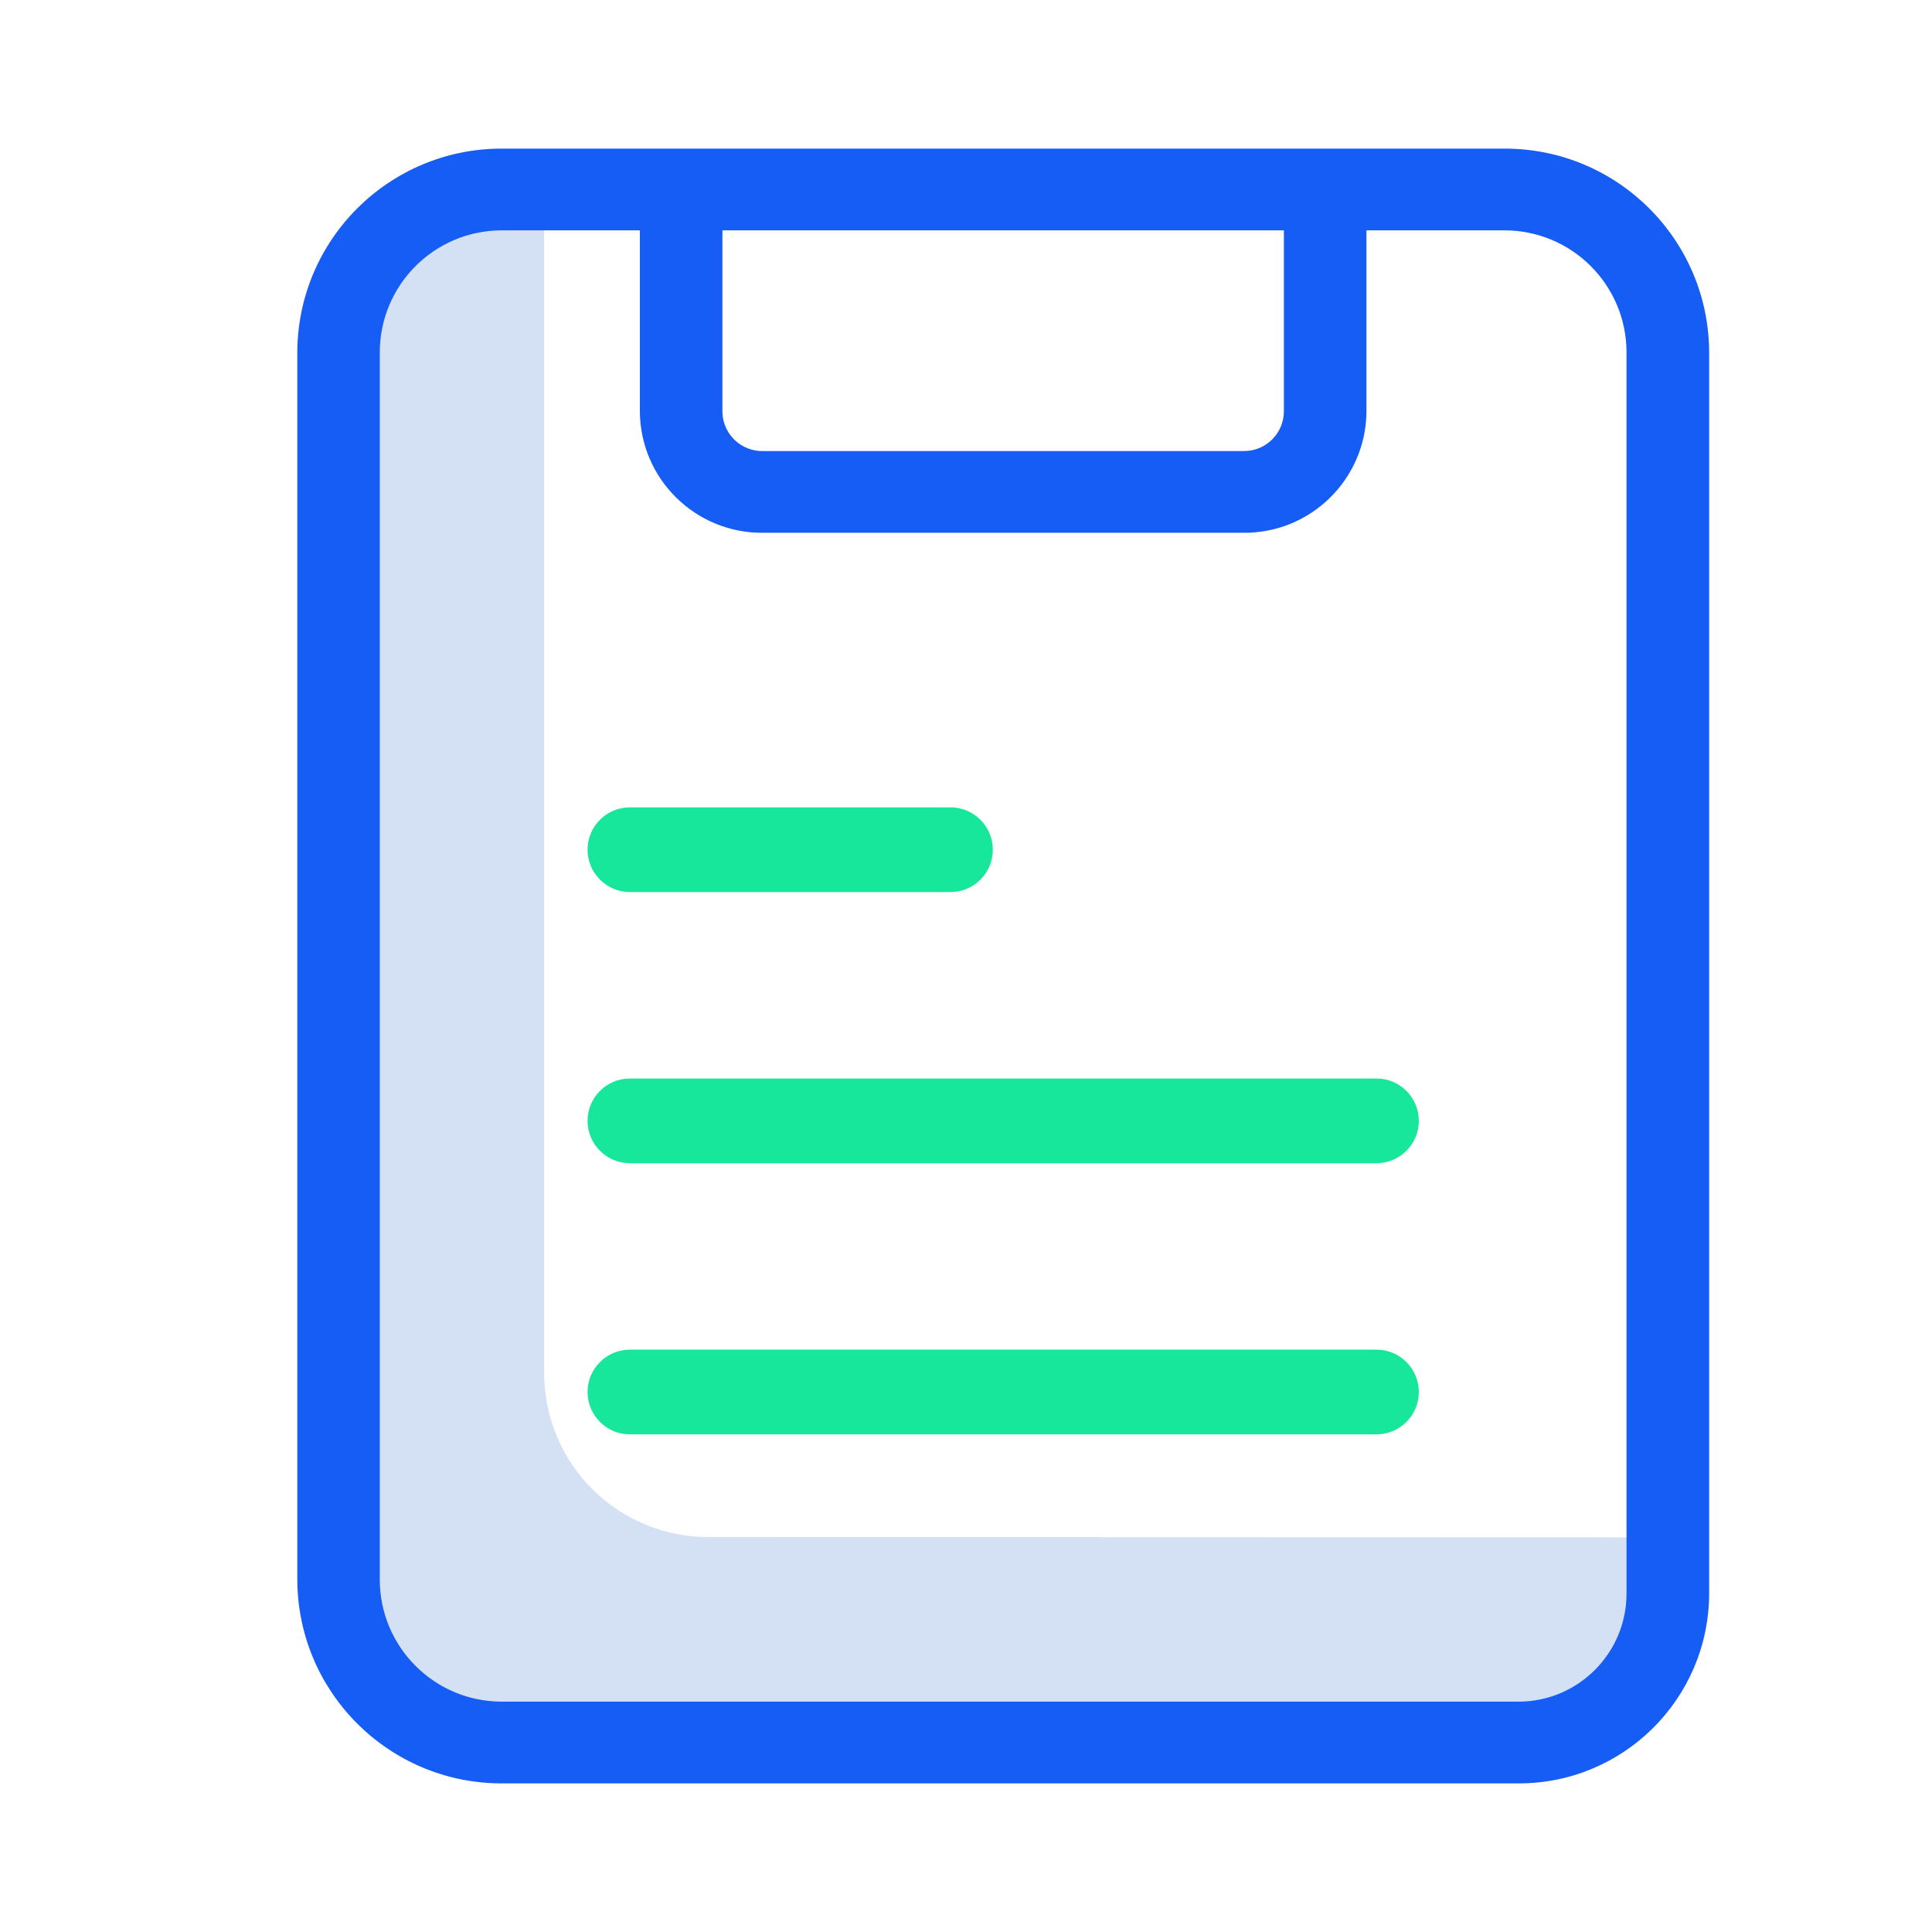
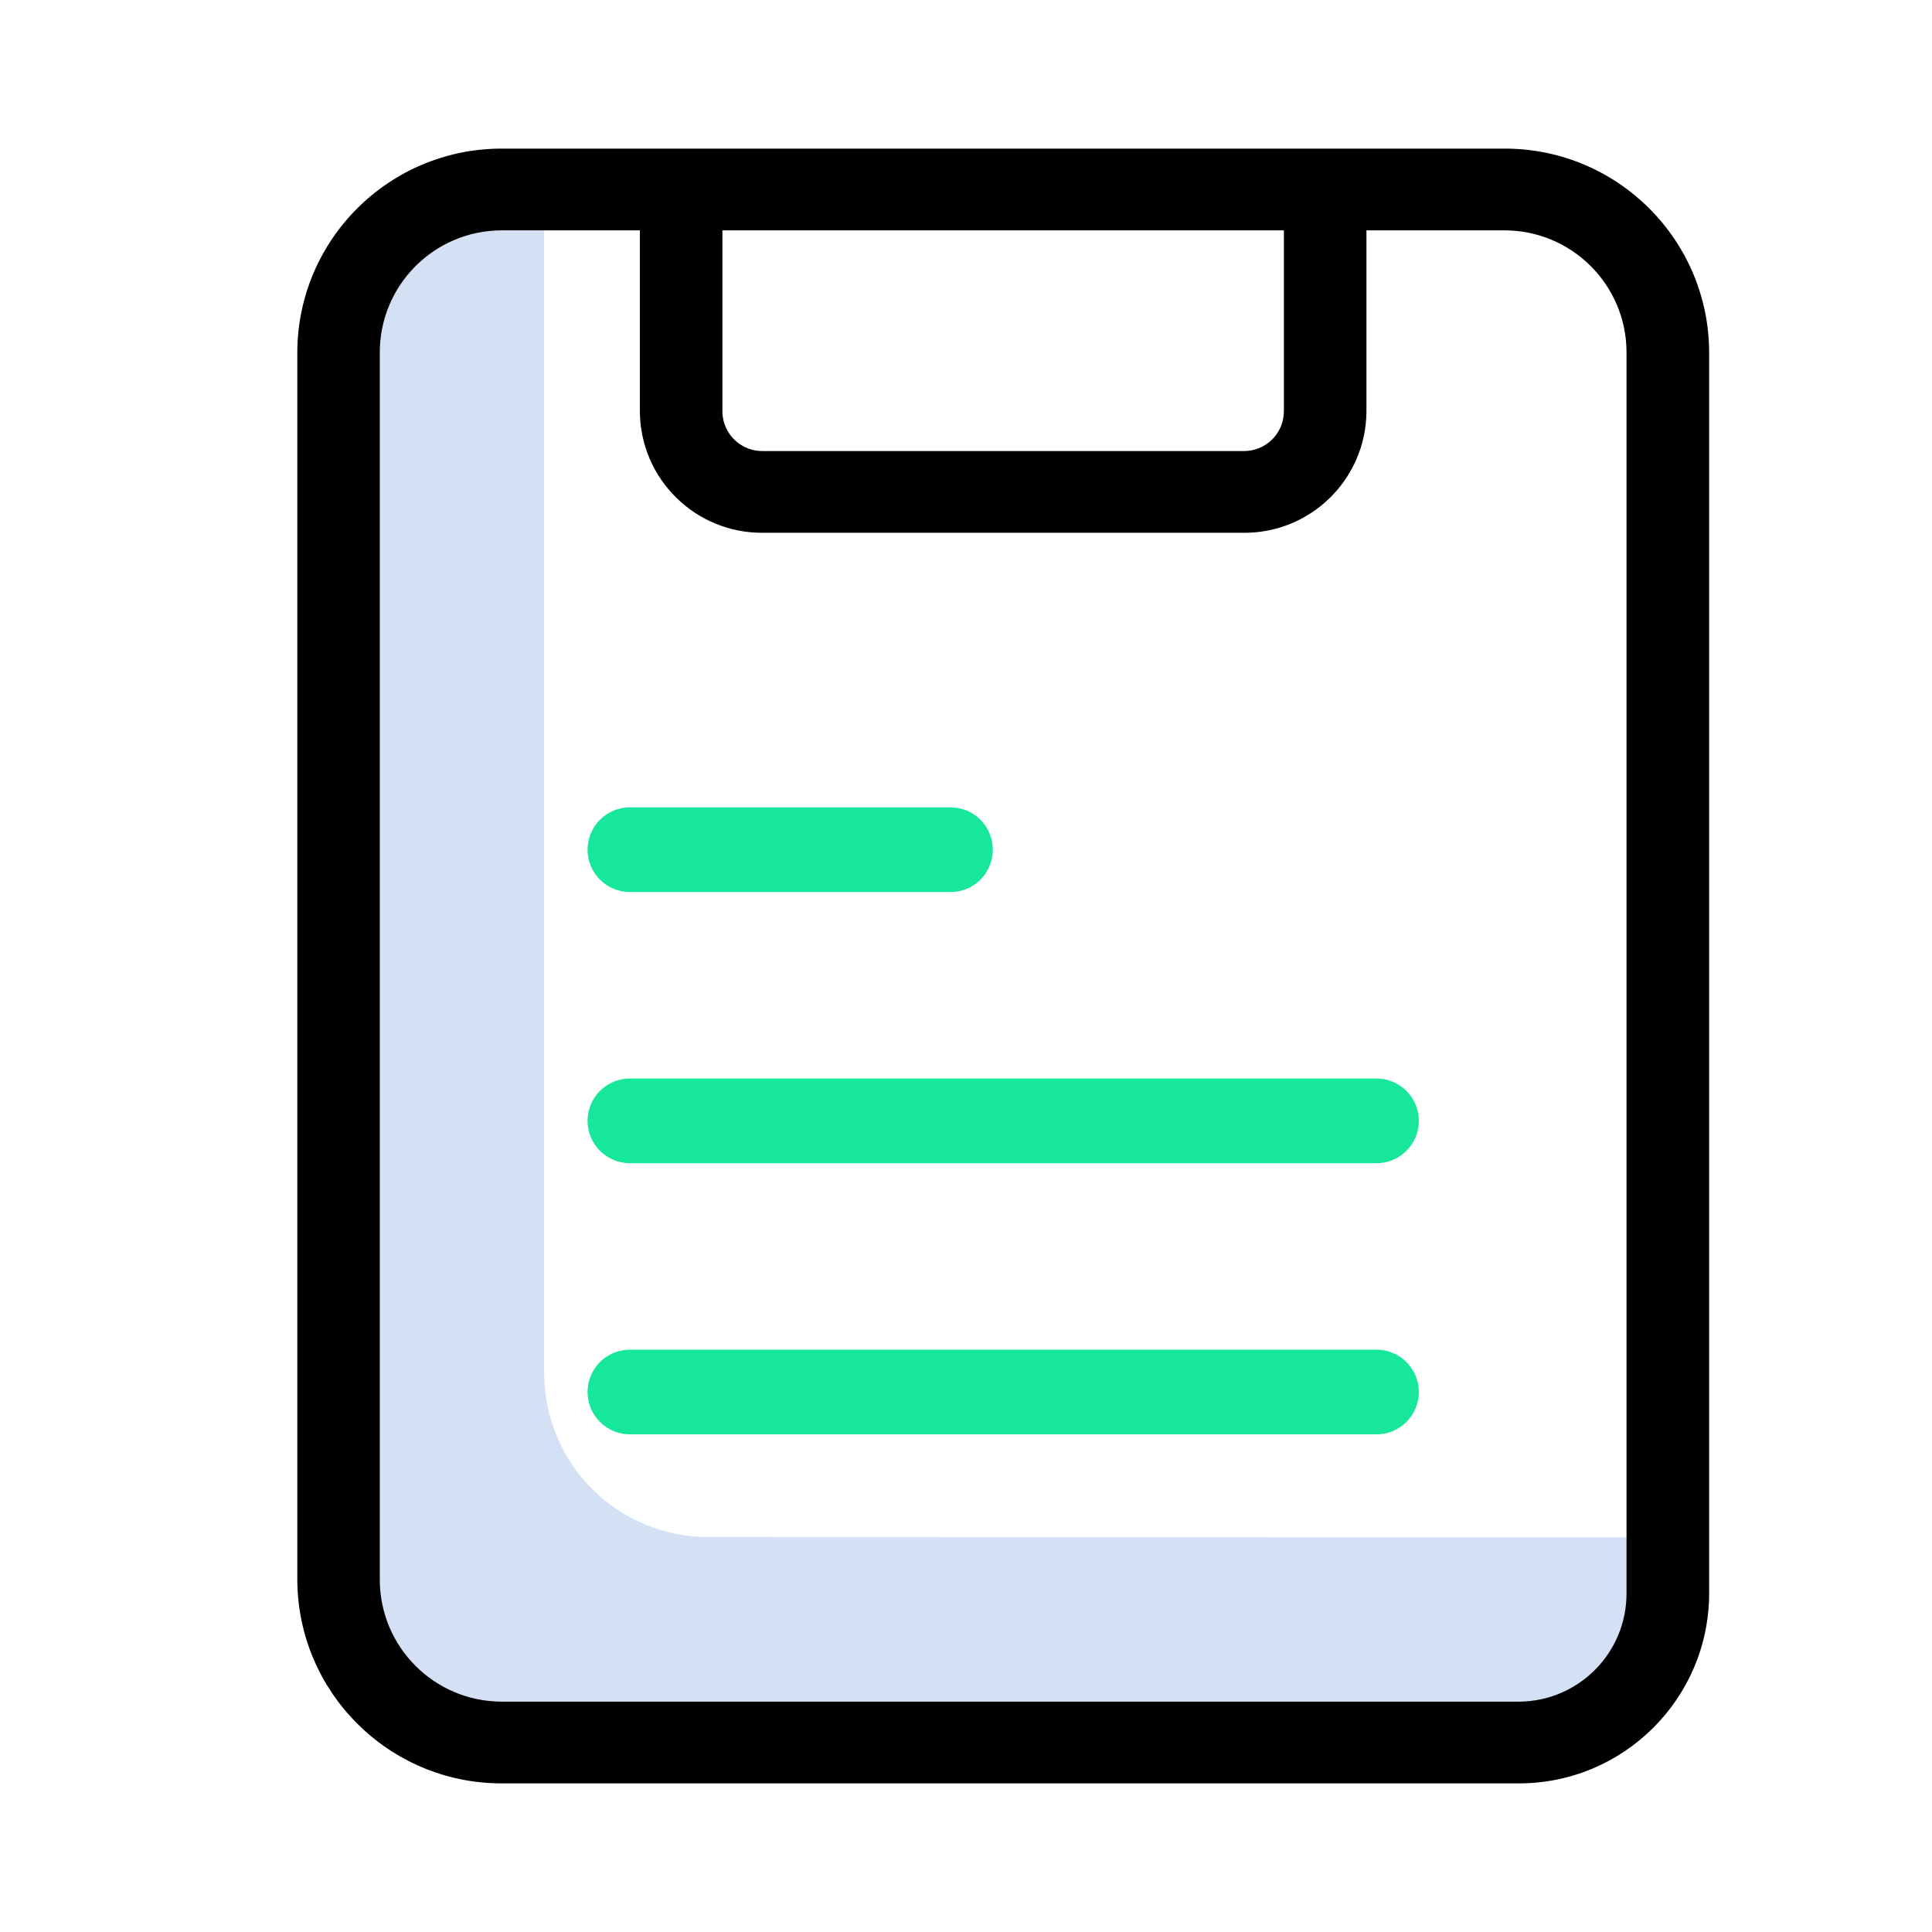
<svg xmlns="http://www.w3.org/2000/svg" width="26" height="26" viewBox="0 0 26 26">
  <g id="note" transform="translate(-140 -2037)">
    <rect id="Rectangle_160" data-name="Rectangle 160" width="26" height="26" transform="translate(140 2037)" fill="none" />
    <g id="note-2" data-name="note" transform="translate(144.001 2039)">
      <path id="Path_299" data-name="Path 299" d="M14.637,28.115a2.207,2.207,0,0,1-2.219-2.2V10h-.555a2.207,2.207,0,0,0-2.219,2.2V28.664a2.207,2.207,0,0,0,2.219,2.2H25.516a2.02,2.02,0,0,0,2.03-2.009v-.736Zm0,0" transform="translate(-9.096 -9.43)" fill="#d4e1f4" />
      <g id="Group_332" data-name="Group 332" transform="translate(3.904 8.865)">
        <path id="Path_300" data-name="Path 300" d="M77.712,165.812H73.4a.57.57,0,1,1,0-1.14h4.314a.57.57,0,1,1,0,1.14Zm0,0" transform="translate(-72.828 -164.672)" fill="#17e79b" />
        <path id="Path_301" data-name="Path 301" d="M83.447,229.851H73.4a.57.57,0,1,1,0-1.14H83.447a.57.57,0,1,1,0,1.14Zm0,0" transform="translate(-72.828 -225.062)" fill="#17e79b" />
        <path id="Path_302" data-name="Path 302" d="M83.447,293.886H73.4a.57.57,0,0,1,0-1.14H83.447a.57.57,0,0,1,0,1.14Zm0,0" transform="translate(-72.828 -285.448)" fill="#17e79b" />
      </g>
-       <path id="Path_303" data-name="Path 303" d="M16.241,0H2.757A2.75,2.75,0,0,0,0,2.742V19.25A2.75,2.75,0,0,0,2.749,22H16.43A2.561,2.561,0,0,0,19,19.446V2.75A2.75,2.75,0,0,0,16.249,0ZM5.721,1.1h7.556V3.541a.536.536,0,0,1-.544.529H6.278a.537.537,0,0,1-.557-.515V1.1ZM17.888,19.437A1.455,1.455,0,0,1,16.441,20.9H2.757A1.643,1.643,0,0,1,1.11,19.26V2.75A1.643,1.643,0,0,1,2.747,1.1H4.61V3.541A1.643,1.643,0,0,0,6.267,5.17H12.72a1.643,1.643,0,0,0,1.668-1.618V1.1h1.853a1.643,1.643,0,0,1,1.647,1.64v16.7Zm0,0" transform="translate(0)" fill="#165df5" />
+       <path id="Path_303" data-name="Path 303" d="M16.241,0H2.757A2.75,2.75,0,0,0,0,2.742V19.25A2.75,2.75,0,0,0,2.749,22H16.43A2.561,2.561,0,0,0,19,19.446V2.75A2.75,2.75,0,0,0,16.249,0ZM5.721,1.1h7.556V3.541a.536.536,0,0,1-.544.529H6.278a.537.537,0,0,1-.557-.515V1.1ZM17.888,19.437A1.455,1.455,0,0,1,16.441,20.9H2.757A1.643,1.643,0,0,1,1.11,19.26V2.75A1.643,1.643,0,0,1,2.747,1.1H4.61V3.541A1.643,1.643,0,0,0,6.267,5.17H12.72a1.643,1.643,0,0,0,1.668-1.618V1.1h1.853a1.643,1.643,0,0,1,1.647,1.64v16.7Zm0,0" transform="translate(0)" fill="#000000" />
    </g>
  </g>
</svg>
